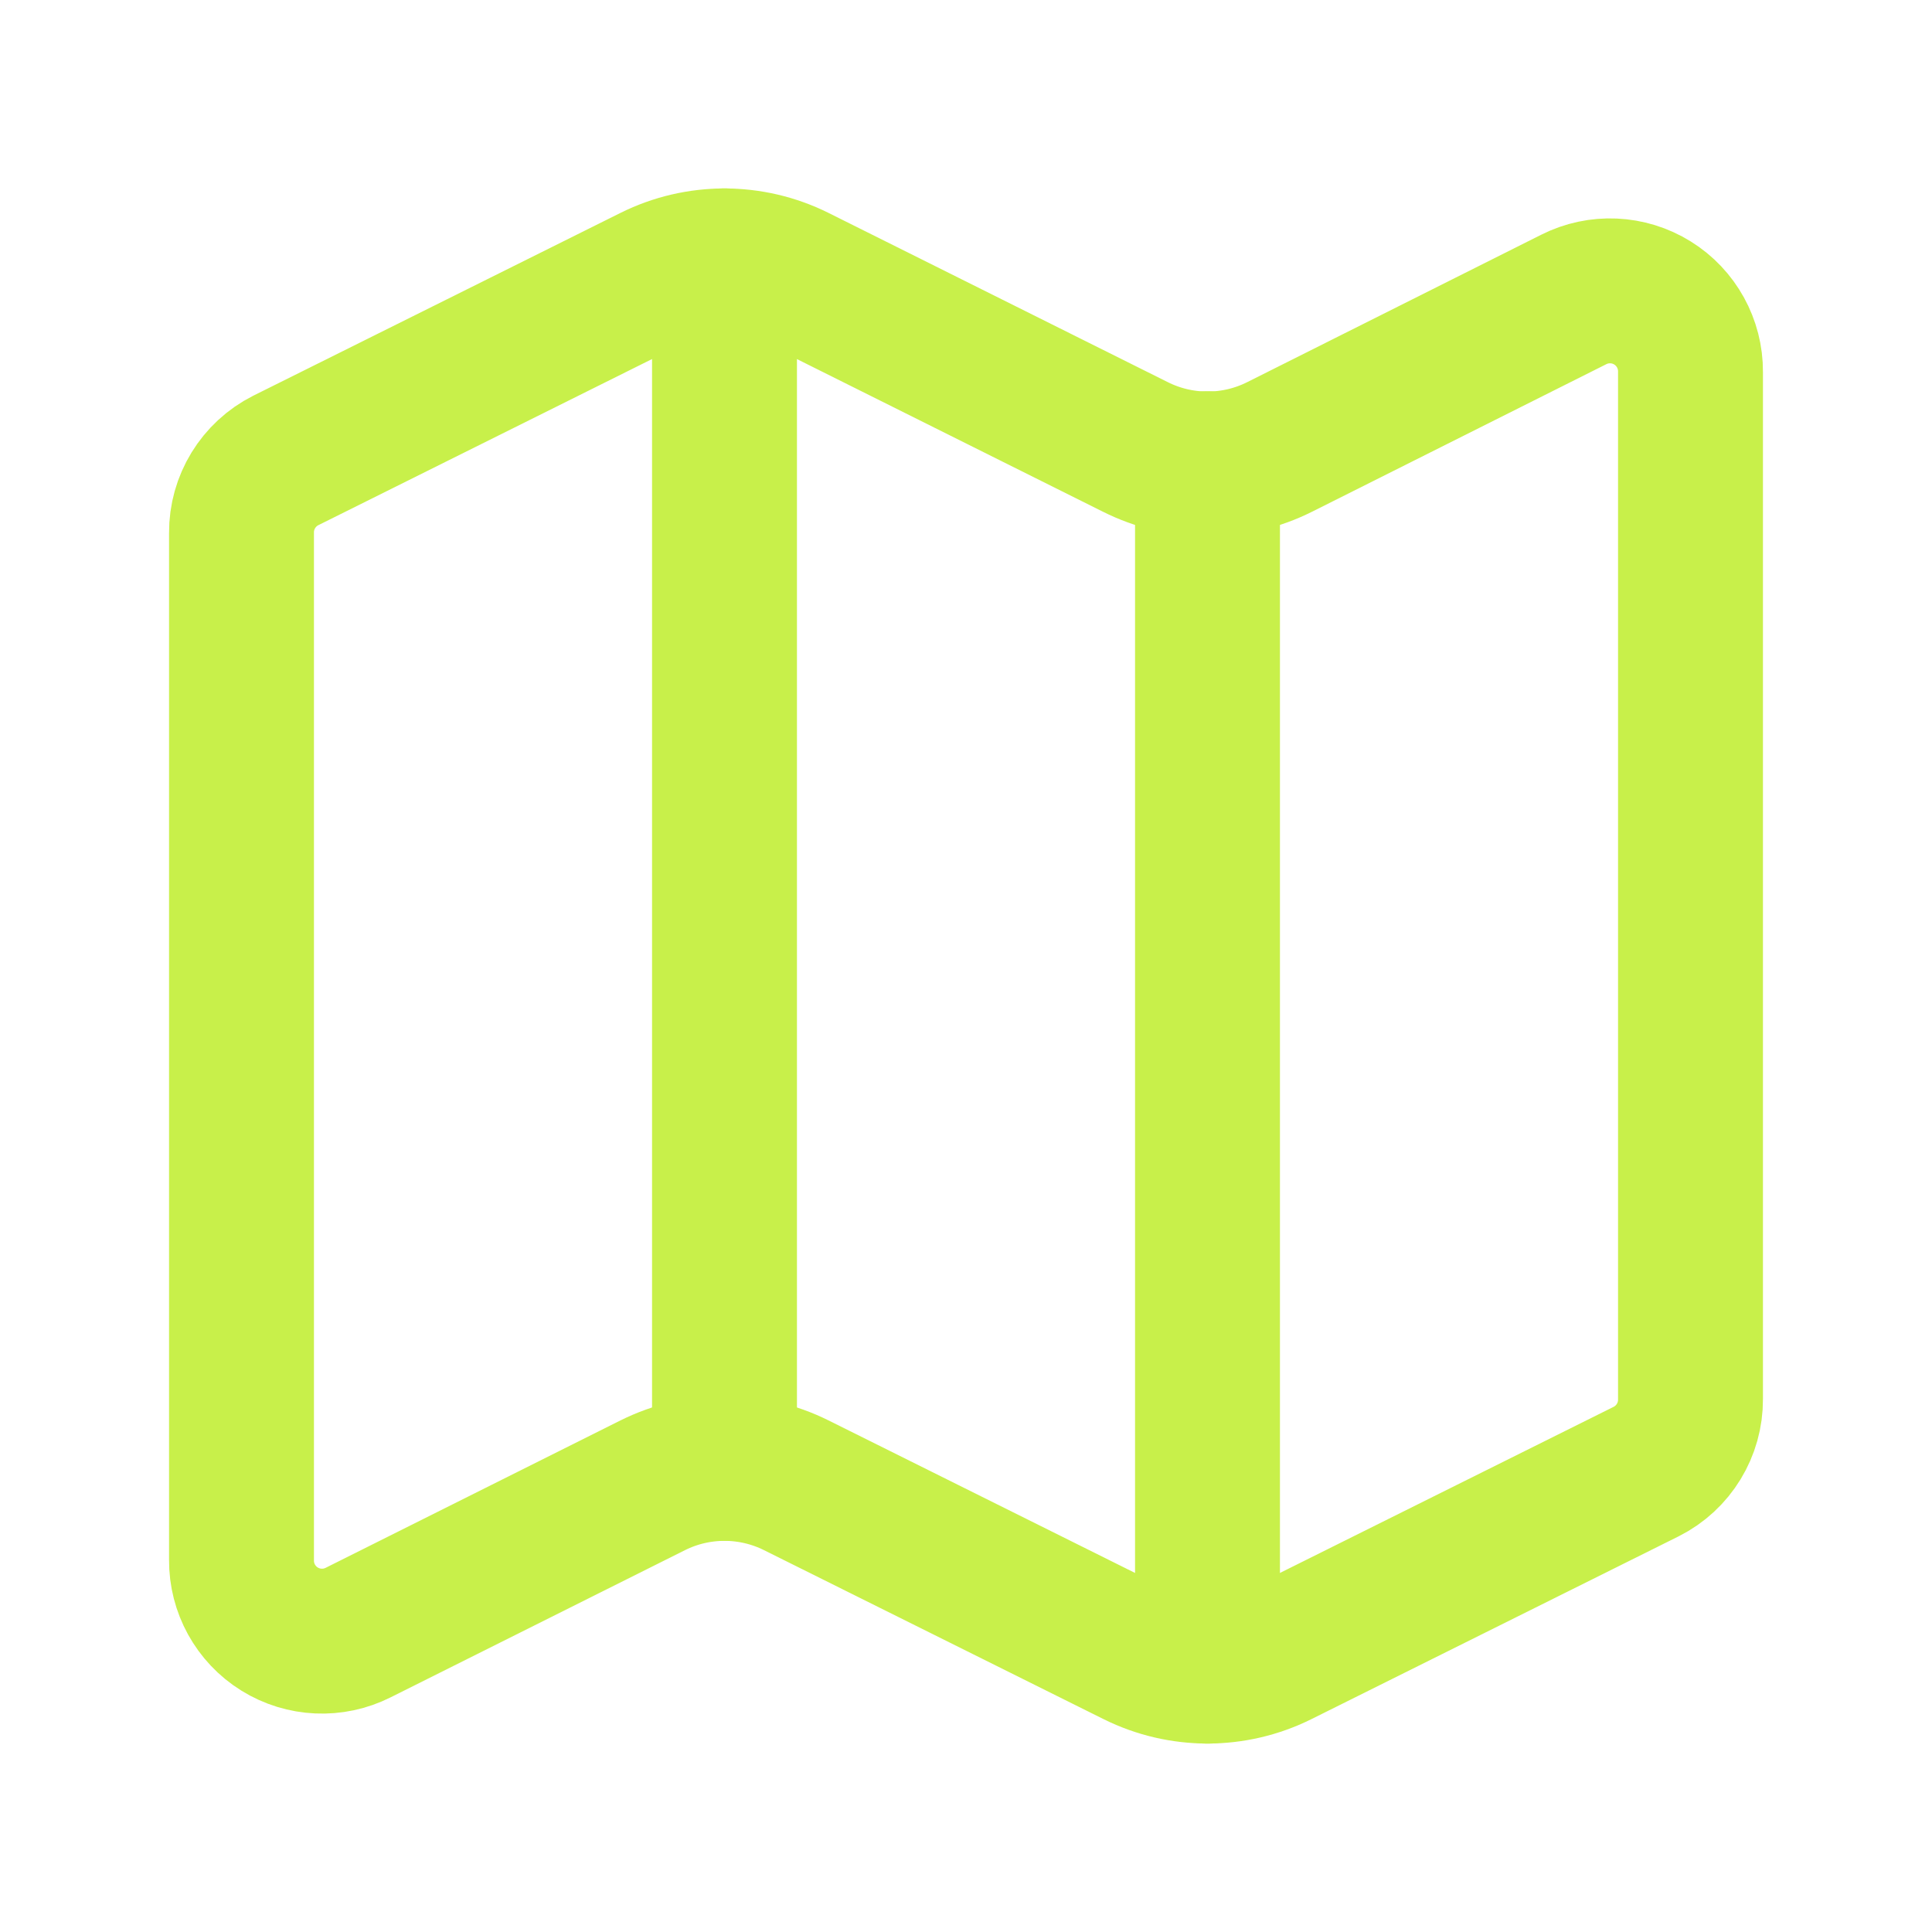
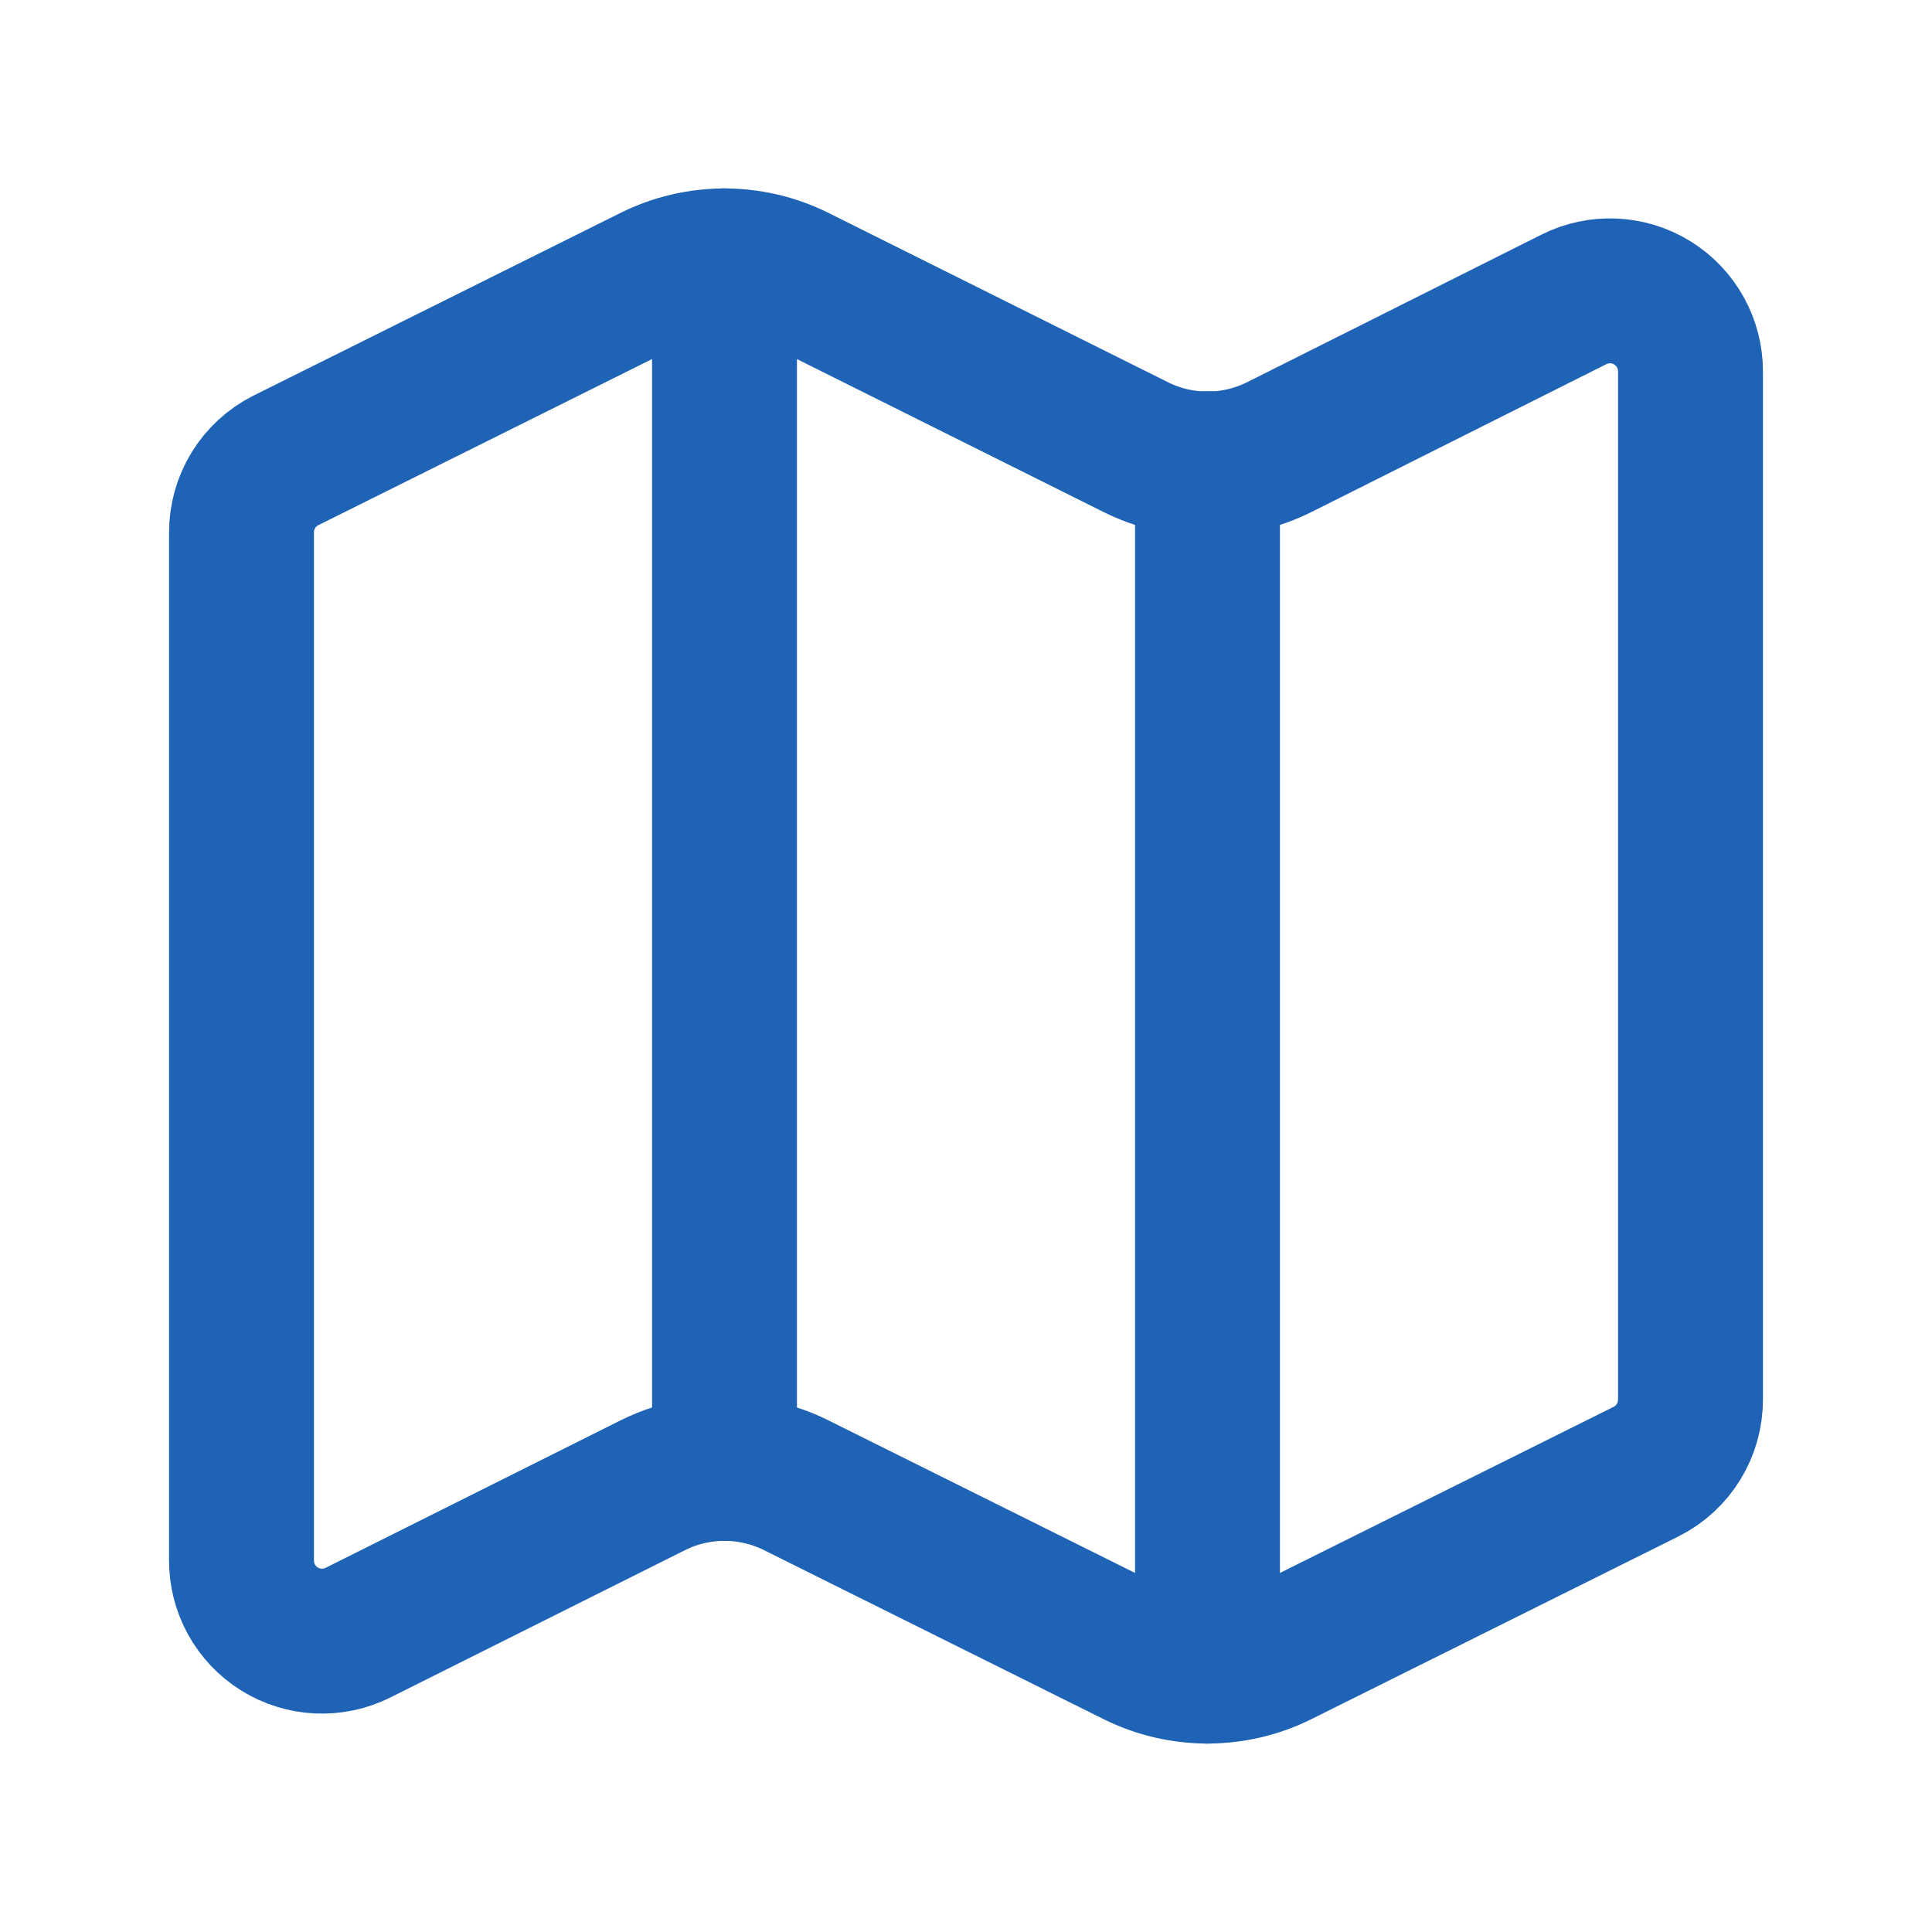
- <svg xmlns="http://www.w3.org/2000/svg" fill="none" height="40" stroke="#c8f04a" stroke-linecap="round" stroke-linejoin="round" stroke-width="1.8" viewBox="0 0 24 24" width="40">
+ <svg xmlns="http://www.w3.org/2000/svg" fill="none" height="40" stroke="#1e63b5" stroke-linecap="round" stroke-linejoin="round" stroke-width="1.8" viewBox="0 0 24 24" width="40">
  <path d="M14.1 5.55a2 2 0 0 0 1.8 0l3.65-1.83A1 1 0 0 1 21 4.62v12.76a1 1 0 0 1-.55.9l-4.56 2.27a2 2 0 0 1-1.78 0l-4.22-2.1a2 2 0 0 0-1.78 0l-3.66 1.83A1 1 0 0 1 3 19.38V6.62a1 1 0 0 1 .55-.9l4.56-2.27a2 2 0 0 1 1.78 0z" />
  <path d="M15 5.76v15M9 3.24v15" />
</svg>
